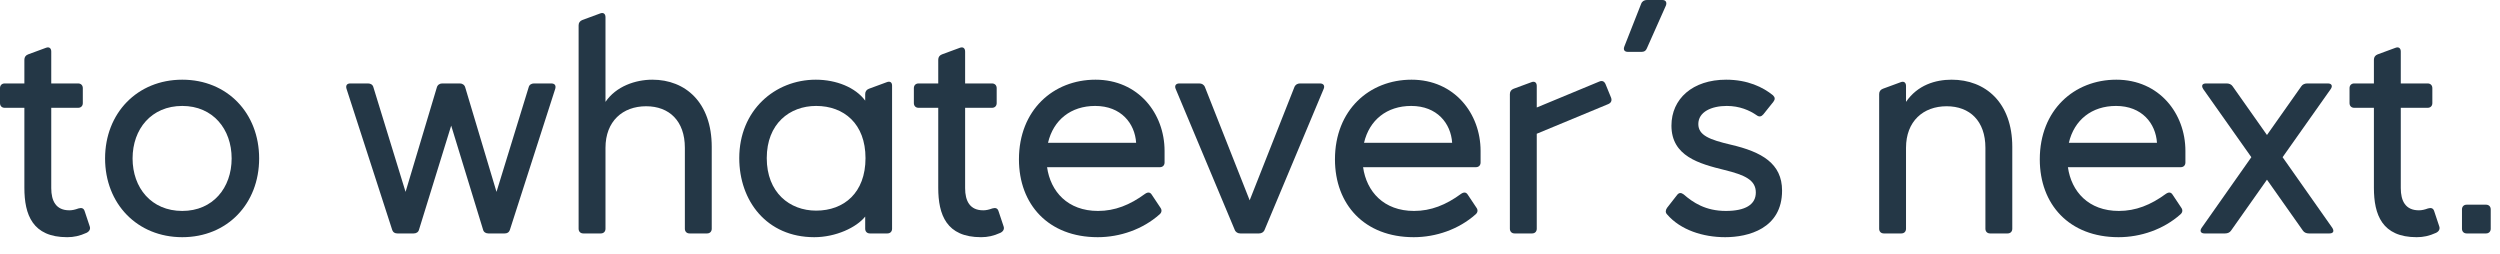
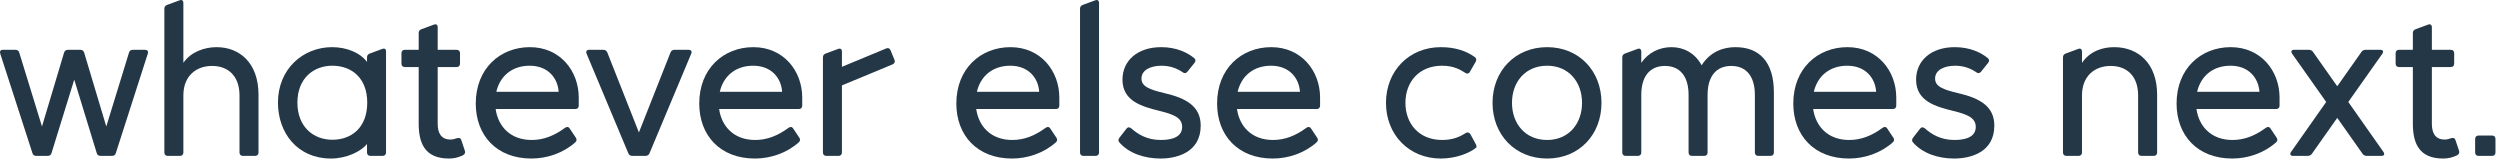
- <svg xmlns="http://www.w3.org/2000/svg" width="128" height="13" viewBox="0 0 128 13" fill="none">
-   <path d="M4.592 11.584C4.64 11.712 4.592 11.84 4.432 11.92C4.08 12.08 3.776 12.144 3.44 12.144C1.664 12.144 1.248 10.992 1.248 9.616V5.52H0.24C0.096 5.52 0 5.424 0 5.28V4.512C0 4.368 0.096 4.272 0.24 4.272H1.248V3.056C1.248 2.928 1.312 2.832 1.44 2.784L2.352 2.448C2.512 2.384 2.624 2.464 2.624 2.64V4.272H4C4.144 4.272 4.24 4.368 4.24 4.512V5.28C4.24 5.424 4.144 5.52 4 5.52H2.624V9.632C2.624 10.288 2.864 10.768 3.552 10.768C3.696 10.768 3.84 10.736 4.016 10.672C4.176 10.624 4.288 10.656 4.336 10.816L4.592 11.584Z" fill="#243746" />
-   <path d="M9.332 12.144C7.028 12.144 5.38 10.432 5.38 8.112C5.38 5.792 7.028 4.08 9.332 4.08C11.636 4.08 13.268 5.792 13.268 8.112C13.268 10.432 11.636 12.144 9.332 12.144ZM9.332 10.8C10.9 10.8 11.86 9.616 11.86 8.112C11.86 6.608 10.9 5.424 9.332 5.424C7.748 5.424 6.788 6.608 6.788 8.112C6.788 9.616 7.748 10.8 9.332 10.8Z" fill="#243746" />
-   <path d="M20.349 11.952C20.221 11.952 20.125 11.904 20.077 11.76L17.741 4.544C17.693 4.384 17.757 4.272 17.933 4.272H18.845C18.973 4.272 19.085 4.336 19.117 4.464L20.765 9.824L22.365 4.48C22.397 4.352 22.509 4.272 22.637 4.272H23.549C23.677 4.272 23.789 4.352 23.821 4.48L25.421 9.824L27.069 4.464C27.101 4.336 27.213 4.272 27.341 4.272H28.221C28.397 4.272 28.477 4.368 28.429 4.544L26.109 11.76C26.061 11.904 25.965 11.952 25.837 11.952H25.005C24.877 11.952 24.765 11.888 24.733 11.76L23.101 6.432L21.453 11.76C21.421 11.888 21.309 11.952 21.181 11.952H20.349Z" fill="#243746" />
-   <path d="M29.865 11.952C29.721 11.952 29.625 11.856 29.625 11.712V1.296C29.625 1.168 29.689 1.072 29.817 1.024L30.729 0.688C30.889 0.624 31.001 0.704 31.001 0.88V5.216C31.545 4.416 32.537 4.08 33.401 4.08C35.097 4.08 36.441 5.248 36.441 7.52V11.712C36.441 11.856 36.345 11.952 36.201 11.952H35.305C35.161 11.952 35.065 11.856 35.065 11.712V7.568C35.065 6.192 34.265 5.44 33.081 5.44C31.881 5.44 31.001 6.208 31.001 7.568V11.712C31.001 11.856 30.905 11.952 30.761 11.952H29.865Z" fill="#243746" />
-   <path d="M41.69 12.144C39.258 12.144 37.85 10.288 37.85 8.096C37.85 5.648 39.674 4.08 41.77 4.08C42.826 4.08 43.802 4.48 44.298 5.152V4.816C44.298 4.688 44.362 4.592 44.49 4.544L45.402 4.208C45.562 4.144 45.674 4.208 45.674 4.384V11.712C45.674 11.856 45.578 11.952 45.434 11.952H44.538C44.394 11.952 44.298 11.856 44.298 11.712V11.088C43.85 11.648 42.794 12.144 41.69 12.144ZM41.786 10.784C43.21 10.784 44.314 9.872 44.314 8.096C44.314 6.336 43.21 5.424 41.786 5.424C40.426 5.424 39.258 6.336 39.258 8.096C39.258 9.856 40.426 10.784 41.786 10.784Z" fill="#243746" />
-   <path d="M51.382 11.584C51.43 11.712 51.382 11.84 51.222 11.92C50.87 12.08 50.566 12.144 50.23 12.144C48.454 12.144 48.038 10.992 48.038 9.616V5.52H47.03C46.886 5.52 46.79 5.424 46.79 5.28V4.512C46.79 4.368 46.886 4.272 47.03 4.272H48.038V3.056C48.038 2.928 48.102 2.832 48.23 2.784L49.142 2.448C49.302 2.384 49.414 2.464 49.414 2.64V4.272H50.79C50.934 4.272 51.03 4.368 51.03 4.512V5.28C51.03 5.424 50.934 5.52 50.79 5.52H49.414V9.632C49.414 10.288 49.654 10.768 50.342 10.768C50.486 10.768 50.63 10.736 50.806 10.672C50.966 10.624 51.078 10.656 51.126 10.816L51.382 11.584Z" fill="#243746" />
-   <path d="M56.09 4.08C58.282 4.08 59.626 5.808 59.626 7.728V8.32C59.626 8.464 59.53 8.56 59.386 8.56H53.61C53.786 9.808 54.666 10.8 56.218 10.8C57.082 10.8 57.85 10.496 58.634 9.92C58.778 9.824 58.89 9.84 58.97 9.968L59.418 10.64C59.498 10.752 59.482 10.88 59.37 10.976C58.506 11.744 57.338 12.144 56.202 12.144C53.674 12.144 52.17 10.464 52.17 8.16C52.17 5.632 53.93 4.08 56.09 4.08ZM53.658 7.312H58.17C58.106 6.32 57.402 5.424 56.074 5.424C54.826 5.424 53.93 6.144 53.658 7.312Z" fill="#243746" />
-   <path d="M63.503 11.952C63.375 11.952 63.263 11.888 63.215 11.76L60.191 4.544C60.127 4.384 60.207 4.272 60.383 4.272H61.407C61.535 4.272 61.647 4.336 61.695 4.464L63.983 10.256L66.271 4.464C66.319 4.336 66.431 4.272 66.559 4.272H67.583C67.759 4.272 67.839 4.384 67.775 4.544L64.751 11.76C64.703 11.888 64.591 11.952 64.463 11.952H63.503Z" fill="#243746" />
-   <path d="M72.27 4.08C74.462 4.08 75.806 5.808 75.806 7.728V8.32C75.806 8.464 75.71 8.56 75.566 8.56H69.79C69.966 9.808 70.846 10.8 72.398 10.8C73.262 10.8 74.03 10.496 74.814 9.92C74.958 9.824 75.07 9.84 75.15 9.968L75.598 10.64C75.678 10.752 75.662 10.88 75.55 10.976C74.686 11.744 73.518 12.144 72.382 12.144C69.854 12.144 68.35 10.464 68.35 8.16C68.35 5.632 70.11 4.08 72.27 4.08ZM69.838 7.312H74.35C74.286 6.32 73.582 5.424 72.254 5.424C71.006 5.424 70.11 6.144 69.838 7.312Z" fill="#243746" />
-   <path d="M82.49 5.008C82.538 5.152 82.49 5.264 82.346 5.328L78.682 6.848V11.712C78.682 11.856 78.586 11.952 78.442 11.952H77.546C77.402 11.952 77.306 11.856 77.306 11.712V4.816C77.306 4.688 77.37 4.592 77.498 4.544L78.41 4.208C78.57 4.144 78.682 4.224 78.682 4.4V5.504L81.882 4.176C82.026 4.112 82.138 4.16 82.202 4.304L82.49 5.008Z" fill="#243746" />
-   <path d="M83.356 2.656C83.18 2.656 83.1 2.56 83.165 2.384L84.028 0.192C84.076 0.064 84.189 0 84.317 0H85.117C85.293 0 85.356 0.128 85.293 0.288L84.317 2.48C84.269 2.608 84.172 2.656 84.044 2.656H83.356Z" fill="#243746" />
-   <path d="M88.33 12.144C87.194 12.144 86.042 11.776 85.354 10.976C85.258 10.88 85.274 10.752 85.354 10.64L85.866 9.984C85.962 9.856 86.074 9.856 86.202 9.952C86.682 10.368 87.322 10.8 88.362 10.8C89.354 10.8 89.898 10.48 89.898 9.856C89.898 9.216 89.338 8.96 88.298 8.704C87.002 8.384 85.578 8 85.578 6.432C85.578 5.056 86.666 4.08 88.378 4.08C89.482 4.08 90.266 4.464 90.778 4.88C90.89 4.992 90.89 5.088 90.794 5.216L90.282 5.856C90.186 5.968 90.074 6 89.946 5.904C89.578 5.648 89.066 5.424 88.41 5.424C87.626 5.424 86.954 5.728 86.954 6.352C86.954 6.928 87.53 7.152 88.618 7.408C90.202 7.776 91.242 8.368 91.242 9.76C91.242 11.712 89.498 12.144 88.33 12.144Z" fill="#243746" />
-   <path d="M96.453 11.952C96.308 11.952 96.213 11.856 96.213 11.712V4.816C96.213 4.688 96.276 4.592 96.404 4.544L97.317 4.208C97.477 4.144 97.588 4.224 97.588 4.4V5.216C98.18 4.352 99.093 4.08 99.924 4.08C101.652 4.08 103.029 5.248 103.029 7.52V11.712C103.029 11.856 102.933 11.952 102.789 11.952H101.893C101.749 11.952 101.653 11.856 101.653 11.712V7.568C101.653 6.192 100.853 5.44 99.668 5.44C98.469 5.44 97.588 6.208 97.588 7.568V11.712C97.588 11.856 97.493 11.952 97.349 11.952H96.453Z" fill="#243746" />
-   <path d="M108.357 4.08C110.549 4.08 111.893 5.808 111.893 7.728V8.32C111.893 8.464 111.797 8.56 111.653 8.56H105.877C106.053 9.808 106.933 10.8 108.485 10.8C109.349 10.8 110.117 10.496 110.901 9.92C111.045 9.824 111.157 9.84 111.237 9.968L111.685 10.64C111.765 10.752 111.749 10.88 111.637 10.976C110.773 11.744 109.605 12.144 108.469 12.144C105.941 12.144 104.437 10.464 104.437 8.16C104.437 5.632 106.197 4.08 108.357 4.08ZM105.925 7.312H110.437C110.373 6.32 109.669 5.424 108.341 5.424C107.093 5.424 106.197 6.144 105.925 7.312Z" fill="#243746" />
-   <path d="M119.413 11.664C119.525 11.84 119.461 11.952 119.269 11.952H118.213C118.085 11.952 117.973 11.904 117.909 11.808L116.069 9.2L114.229 11.808C114.165 11.904 114.053 11.952 113.925 11.952H112.869C112.677 11.952 112.613 11.824 112.725 11.664L115.269 8.048L112.805 4.56C112.693 4.384 112.757 4.272 112.949 4.272H114.005C114.133 4.272 114.245 4.32 114.309 4.416L116.069 6.912L117.829 4.416C117.893 4.32 118.005 4.272 118.133 4.272H119.189C119.381 4.272 119.445 4.4 119.333 4.56L116.869 8.048L119.413 11.664Z" fill="#243746" />
-   <path d="M124.888 11.584C124.936 11.712 124.888 11.84 124.728 11.92C124.376 12.08 124.072 12.144 123.736 12.144C121.96 12.144 121.544 10.992 121.544 9.616V5.52H120.536C120.392 5.52 120.296 5.424 120.296 5.28V4.512C120.296 4.368 120.392 4.272 120.536 4.272H121.544V3.056C121.544 2.928 121.608 2.832 121.736 2.784L122.648 2.448C122.808 2.384 122.92 2.464 122.92 2.64V4.272H124.296C124.44 4.272 124.536 4.368 124.536 4.512V5.28C124.536 5.424 124.44 5.52 124.296 5.52H122.92V9.632C122.92 10.288 123.16 10.768 123.848 10.768C123.992 10.768 124.136 10.736 124.312 10.672C124.472 10.624 124.584 10.656 124.632 10.816L124.888 11.584Z" fill="#243746" />
-   <path d="M126.293 11.952C126.149 11.952 126.053 11.856 126.053 11.712V10.72C126.053 10.576 126.149 10.48 126.293 10.48H127.285C127.429 10.48 127.525 10.576 127.525 10.72V11.712C127.525 11.856 127.429 11.952 127.285 11.952H126.293Z" fill="#243746" />
+ <svg xmlns="http://www.w3.org/2000/svg" width="181" height="12" viewBox="0 0 181 12" fill="none">
+   <path d="M2.623 11.286C2.495 11.286 2.399 11.238 2.351 11.094L0.015 3.878C-0.033 3.718 0.031 3.606 0.207 3.606H1.119C1.247 3.606 1.359 3.67 1.391 3.798L3.039 9.158L4.639 3.814C4.671 3.686 4.783 3.606 4.911 3.606H5.823C5.951 3.606 6.063 3.686 6.095 3.814L7.695 9.158L9.343 3.798C9.375 3.67 9.487 3.606 9.615 3.606H10.495C10.671 3.606 10.751 3.702 10.703 3.878L8.383 11.094C8.335 11.238 8.239 11.286 8.111 11.286H7.279C7.151 11.286 7.039 11.222 7.007 11.094L5.375 5.766L3.727 11.094C3.695 11.222 3.583 11.286 3.455 11.286H2.623Z" fill="#243746" />
+   <path d="M12.14 11.286C11.996 11.286 11.9 11.19 11.9 11.046V0.63C11.9 0.502 11.964 0.406 12.092 0.358L13.004 0.022C13.164 -0.042 13.276 0.038 13.276 0.214V4.55C13.82 3.75 14.812 3.414 15.676 3.414C17.372 3.414 18.716 4.582 18.716 6.854V11.046C18.716 11.19 18.62 11.286 18.476 11.286H17.58C17.436 11.286 17.34 11.19 17.34 11.046V6.902C17.34 5.526 16.54 4.774 15.356 4.774C14.156 4.774 13.276 5.542 13.276 6.902V11.046C13.276 11.19 13.18 11.286 13.036 11.286H12.14Z" fill="#243746" />
+   <path d="M23.964 11.478C21.532 11.478 20.124 9.622 20.124 7.43C20.124 4.982 21.948 3.414 24.044 3.414C25.1 3.414 26.076 3.814 26.572 4.486V4.15C26.572 4.022 26.636 3.926 26.764 3.878L27.676 3.542C27.836 3.478 27.948 3.542 27.948 3.718V11.046C27.948 11.19 27.852 11.286 27.708 11.286H26.812C26.668 11.286 26.572 11.19 26.572 11.046V10.422C26.124 10.982 25.068 11.478 23.964 11.478ZM24.06 10.118C25.484 10.118 26.588 9.206 26.588 7.43C26.588 5.67 25.484 4.758 24.06 4.758C22.7 4.758 21.532 5.67 21.532 7.43C21.532 9.19 22.7 10.118 24.06 10.118Z" fill="#243746" />
+   <path d="M33.657 10.918C33.705 11.046 33.657 11.174 33.497 11.254C33.145 11.414 32.841 11.478 32.505 11.478C30.729 11.478 30.313 10.326 30.313 8.95V4.854H29.305C29.161 4.854 29.065 4.758 29.065 4.614V3.846C29.065 3.702 29.161 3.606 29.305 3.606H30.313V2.39C30.313 2.262 30.377 2.166 30.505 2.118L31.417 1.782C31.577 1.718 31.689 1.798 31.689 1.974V3.606H33.065C33.209 3.606 33.305 3.702 33.305 3.846V4.614C33.305 4.758 33.209 4.854 33.065 4.854H31.689V8.966C31.689 9.622 31.929 10.102 32.617 10.102C32.761 10.102 32.905 10.07 33.081 10.006C33.241 9.958 33.353 9.99 33.401 10.15L33.657 10.918Z" fill="#243746" />
+   <path d="M38.365 3.414C40.557 3.414 41.901 5.142 41.901 7.062V7.654C41.901 7.798 41.805 7.894 41.661 7.894H35.885C36.061 9.142 36.941 10.134 38.493 10.134C39.357 10.134 40.125 9.83 40.909 9.254C41.053 9.158 41.165 9.174 41.245 9.302L41.693 9.974C41.773 10.086 41.757 10.214 41.645 10.31C40.781 11.078 39.613 11.478 38.477 11.478C35.949 11.478 34.445 9.798 34.445 7.494C34.445 4.966 36.205 3.414 38.365 3.414ZM35.933 6.646H40.445C40.381 5.654 39.677 4.758 38.349 4.758C37.101 4.758 36.205 5.478 35.933 6.646Z" fill="#243746" />
+   <path d="M45.777 11.286C45.649 11.286 45.537 11.222 45.489 11.094L42.465 3.878C42.401 3.718 42.481 3.606 42.657 3.606H43.681C43.809 3.606 43.921 3.67 43.969 3.798L46.257 9.59L48.545 3.798C48.593 3.67 48.705 3.606 48.833 3.606H49.857C50.033 3.606 50.113 3.718 50.049 3.878L47.025 11.094C46.977 11.222 46.865 11.286 46.737 11.286H45.777Z" fill="#243746" />
+   <path d="M54.545 3.414C56.737 3.414 58.081 5.142 58.081 7.062V7.654C58.081 7.798 57.985 7.894 57.841 7.894H52.065C52.241 9.142 53.121 10.134 54.673 10.134C55.537 10.134 56.305 9.83 57.089 9.254C57.233 9.158 57.345 9.174 57.425 9.302L57.873 9.974C57.953 10.086 57.937 10.214 57.825 10.31C56.961 11.078 55.793 11.478 54.657 11.478C52.129 11.478 50.625 9.798 50.625 7.494C50.625 4.966 52.385 3.414 54.545 3.414ZM52.113 6.646H56.625C56.561 5.654 55.857 4.758 54.529 4.758C53.281 4.758 52.385 5.478 52.113 6.646Z" fill="#243746" />
+   <path d="M64.764 4.342C64.812 4.486 64.764 4.598 64.62 4.662L60.956 6.182V11.046C60.956 11.19 60.86 11.286 60.716 11.286H59.82C59.676 11.286 59.58 11.19 59.58 11.046V4.15C59.58 4.022 59.644 3.926 59.772 3.878L60.684 3.542C60.844 3.478 60.956 3.558 60.956 3.734V4.838L64.156 3.51C64.3 3.446 64.412 3.494 64.476 3.638L64.764 4.342Z" fill="#243746" />
+   <path d="M73.159 3.414C75.351 3.414 76.695 5.142 76.695 7.062V7.654C76.695 7.798 76.599 7.894 76.455 7.894H70.679C70.855 9.142 71.735 10.134 73.287 10.134C74.151 10.134 74.919 9.83 75.703 9.254C75.847 9.158 75.959 9.174 76.039 9.302L76.487 9.974C76.567 10.086 76.551 10.214 76.439 10.31C75.575 11.078 74.407 11.478 73.271 11.478C70.743 11.478 69.239 9.798 69.239 7.494C69.239 4.966 70.999 3.414 73.159 3.414ZM70.727 6.646H75.239C75.175 5.654 74.471 4.758 73.143 4.758C71.895 4.758 70.999 5.478 70.727 6.646Z" fill="#243746" />
+   <path d="M78.434 11.286C78.29 11.286 78.194 11.19 78.194 11.046V0.63C78.194 0.502 78.258 0.406 78.386 0.358L79.298 0.022C79.458 -0.042 79.57 0.038 79.57 0.214V11.046C79.57 11.19 79.474 11.286 79.33 11.286H78.434Z" fill="#243746" />
+   <path d="M84.019 11.478C82.883 11.478 81.731 11.11 81.043 10.31C80.947 10.214 80.963 10.086 81.043 9.974L81.555 9.318C81.651 9.19 81.763 9.19 81.891 9.286C82.371 9.702 83.011 10.134 84.051 10.134C85.043 10.134 85.587 9.814 85.587 9.19C85.587 8.55 85.027 8.294 83.987 8.038C82.691 7.718 81.267 7.334 81.267 5.766C81.267 4.39 82.355 3.414 84.067 3.414C85.171 3.414 85.955 3.798 86.467 4.214C86.579 4.326 86.579 4.422 86.483 4.55L85.971 5.19C85.875 5.302 85.763 5.334 85.635 5.238C85.267 4.982 84.755 4.758 84.099 4.758C83.315 4.758 82.643 5.062 82.643 5.686C82.643 6.262 83.219 6.486 84.307 6.742C85.891 7.11 86.931 7.702 86.931 9.094C86.931 11.046 85.187 11.478 84.019 11.478Z" fill="#243746" />
+   <path d="M92.038 3.414C94.23 3.414 95.574 5.142 95.574 7.062V7.654C95.574 7.798 95.478 7.894 95.334 7.894H89.558C89.734 9.142 90.614 10.134 92.166 10.134C93.03 10.134 93.798 9.83 94.582 9.254C94.726 9.158 94.838 9.174 94.918 9.302L95.366 9.974C95.446 10.086 95.43 10.214 95.318 10.31C94.454 11.078 93.286 11.478 92.15 11.478C89.622 11.478 88.118 9.798 88.118 7.494C88.118 4.966 89.878 3.414 92.038 3.414ZM89.606 6.646H94.118C94.054 5.654 93.35 4.758 92.022 4.758C90.774 4.758 89.878 5.478 89.606 6.646Z" fill="#243746" />
+   <path d="M104.313 11.478C102.025 11.478 100.345 9.766 100.345 7.446C100.345 5.126 102.025 3.414 104.313 3.414C105.337 3.414 106.169 3.686 106.777 4.134C106.905 4.23 106.905 4.342 106.841 4.47L106.425 5.19C106.345 5.334 106.233 5.366 106.105 5.286C105.753 5.062 105.273 4.758 104.409 4.758C102.729 4.758 101.753 5.942 101.753 7.446C101.753 8.95 102.729 10.134 104.409 10.134C105.257 10.134 105.753 9.862 106.137 9.622C106.265 9.558 106.377 9.59 106.457 9.718L106.841 10.422C106.905 10.55 106.921 10.646 106.873 10.694C106.393 11.078 105.433 11.478 104.313 11.478Z" fill="#243746" />
+   <path d="M112.012 11.478C109.708 11.478 108.06 9.766 108.06 7.446C108.06 5.126 109.708 3.414 112.012 3.414C114.316 3.414 115.948 5.126 115.948 7.446C115.948 9.766 114.316 11.478 112.012 11.478ZM112.012 10.134C113.58 10.134 114.54 8.95 114.54 7.446C114.54 5.942 113.58 4.758 112.012 4.758C110.428 4.758 109.468 5.942 109.468 7.446C109.468 8.95 110.428 10.134 112.012 10.134Z" fill="#243746" />
+   <path d="M117.693 11.286C117.549 11.286 117.453 11.19 117.453 11.046V4.15C117.453 4.022 117.517 3.926 117.645 3.878L118.557 3.542C118.717 3.478 118.829 3.558 118.829 3.734V4.55C119.341 3.798 120.157 3.414 121.021 3.414C121.885 3.414 122.717 3.83 123.197 4.726C123.853 3.702 124.813 3.414 125.645 3.414C127.325 3.414 128.429 4.422 128.429 6.694V11.046C128.429 11.19 128.333 11.286 128.189 11.286H127.293C127.149 11.286 127.053 11.19 127.053 11.046V6.87C127.053 5.526 126.429 4.774 125.341 4.774C124.253 4.774 123.629 5.526 123.629 6.87V11.046C123.629 11.19 123.533 11.286 123.389 11.286H122.493C122.349 11.286 122.253 11.19 122.253 11.046V6.87C122.253 5.526 121.629 4.774 120.541 4.774C119.453 4.774 118.829 5.526 118.829 6.87V11.046C118.829 11.19 118.733 11.286 118.589 11.286H117.693Z" fill="#243746" />
+   <path d="M133.754 3.414C135.946 3.414 137.29 5.142 137.29 7.062V7.654C137.29 7.798 137.194 7.894 137.05 7.894H131.274C131.45 9.142 132.33 10.134 133.882 10.134C134.746 10.134 135.514 9.83 136.298 9.254C136.442 9.158 136.554 9.174 136.634 9.302L137.082 9.974C137.162 10.086 137.146 10.214 137.034 10.31C136.17 11.078 135.002 11.478 133.866 11.478C131.338 11.478 129.834 9.798 129.834 7.494C129.834 4.966 131.594 3.414 133.754 3.414ZM131.322 6.646H135.834C135.77 5.654 135.066 4.758 133.738 4.758C132.49 4.758 131.594 5.478 131.322 6.646Z" fill="#243746" />
+   <path d="M141.477 11.478C140.341 11.478 139.189 11.11 138.501 10.31C138.405 10.214 138.421 10.086 138.501 9.974L139.013 9.318C139.109 9.19 139.221 9.19 139.349 9.286C139.829 9.702 140.469 10.134 141.509 10.134C142.501 10.134 143.045 9.814 143.045 9.19C143.045 8.55 142.485 8.294 141.445 8.038C140.149 7.718 138.725 7.334 138.725 5.766C138.725 4.39 139.813 3.414 141.525 3.414C142.629 3.414 143.413 3.798 143.925 4.214C144.037 4.326 144.037 4.422 143.941 4.55L143.429 5.19C143.333 5.302 143.221 5.334 143.093 5.238C142.725 4.982 142.213 4.758 141.557 4.758C140.773 4.758 140.101 5.062 140.101 5.686C140.101 6.262 140.677 6.486 141.765 6.742C143.349 7.11 144.389 7.702 144.389 9.094C144.389 11.046 142.645 11.478 141.477 11.478Z" fill="#243746" />
+   <path d="M149.6 11.286C149.456 11.286 149.36 11.19 149.36 11.046V4.15C149.36 4.022 149.424 3.926 149.552 3.878L150.464 3.542C150.624 3.478 150.736 3.558 150.736 3.734V4.55C151.328 3.686 152.24 3.414 153.072 3.414C154.8 3.414 156.176 4.582 156.176 6.854V11.046C156.176 11.19 156.08 11.286 155.936 11.286H155.04C154.896 11.286 154.8 11.19 154.8 11.046V6.902C154.8 5.526 154 4.774 152.816 4.774C151.616 4.774 150.736 5.542 150.736 6.902V11.046C150.736 11.19 150.64 11.286 150.496 11.286H149.6Z" fill="#243746" />
+   <path d="M161.504 3.414C163.696 3.414 165.04 5.142 165.04 7.062V7.654C165.04 7.798 164.944 7.894 164.8 7.894H159.024C159.2 9.142 160.08 10.134 161.632 10.134C162.496 10.134 163.264 9.83 164.048 9.254C164.192 9.158 164.304 9.174 164.384 9.302L164.832 9.974C164.912 10.086 164.896 10.214 164.784 10.31C163.92 11.078 162.752 11.478 161.616 11.478C159.088 11.478 157.584 9.798 157.584 7.494C157.584 4.966 159.344 3.414 161.504 3.414ZM159.072 6.646H163.584C163.52 5.654 162.816 4.758 161.488 4.758C160.24 4.758 159.344 5.478 159.072 6.646Z" fill="#243746" />
+   <path d="M172.56 10.998C172.672 11.174 172.608 11.286 172.416 11.286H171.36C171.232 11.286 171.12 11.238 171.056 11.142L169.216 8.534L167.376 11.142C167.312 11.238 167.2 11.286 167.072 11.286H166.016C165.824 11.286 165.76 11.158 165.872 10.998L168.416 7.382L165.952 3.894C165.84 3.718 165.904 3.606 166.096 3.606H167.152C167.28 3.606 167.392 3.654 167.456 3.75L169.216 6.246L170.976 3.75C171.04 3.654 171.152 3.606 171.28 3.606H172.336C172.528 3.606 172.592 3.734 172.48 3.894L170.016 7.382L172.56 10.998Z" fill="#243746" />
+   <path d="M178.035 10.918C178.083 11.046 178.035 11.174 177.875 11.254C177.523 11.414 177.219 11.478 176.883 11.478C175.107 11.478 174.691 10.326 174.691 8.95V4.854H173.683C173.539 4.854 173.443 4.758 173.443 4.614V3.846C173.443 3.702 173.539 3.606 173.683 3.606H174.691V2.39C174.691 2.262 174.755 2.166 174.883 2.118L175.795 1.782C175.955 1.718 176.067 1.798 176.067 1.974V3.606H177.443C177.587 3.606 177.683 3.702 177.683 3.846V4.614C177.683 4.758 177.587 4.854 177.443 4.854H176.067V8.966C176.067 9.622 176.307 10.102 176.995 10.102C177.139 10.102 177.283 10.07 177.459 10.006C177.619 9.958 177.731 9.99 177.779 10.15L178.035 10.918Z" fill="#243746" />
+   <path d="M179.44 11.286C179.296 11.286 179.2 11.19 179.2 11.046V10.054C179.2 9.91 179.296 9.814 179.44 9.814H180.432C180.576 9.814 180.672 9.91 180.672 10.054V11.046C180.672 11.19 180.576 11.286 180.432 11.286H179.44Z" fill="#243746" />
</svg>
